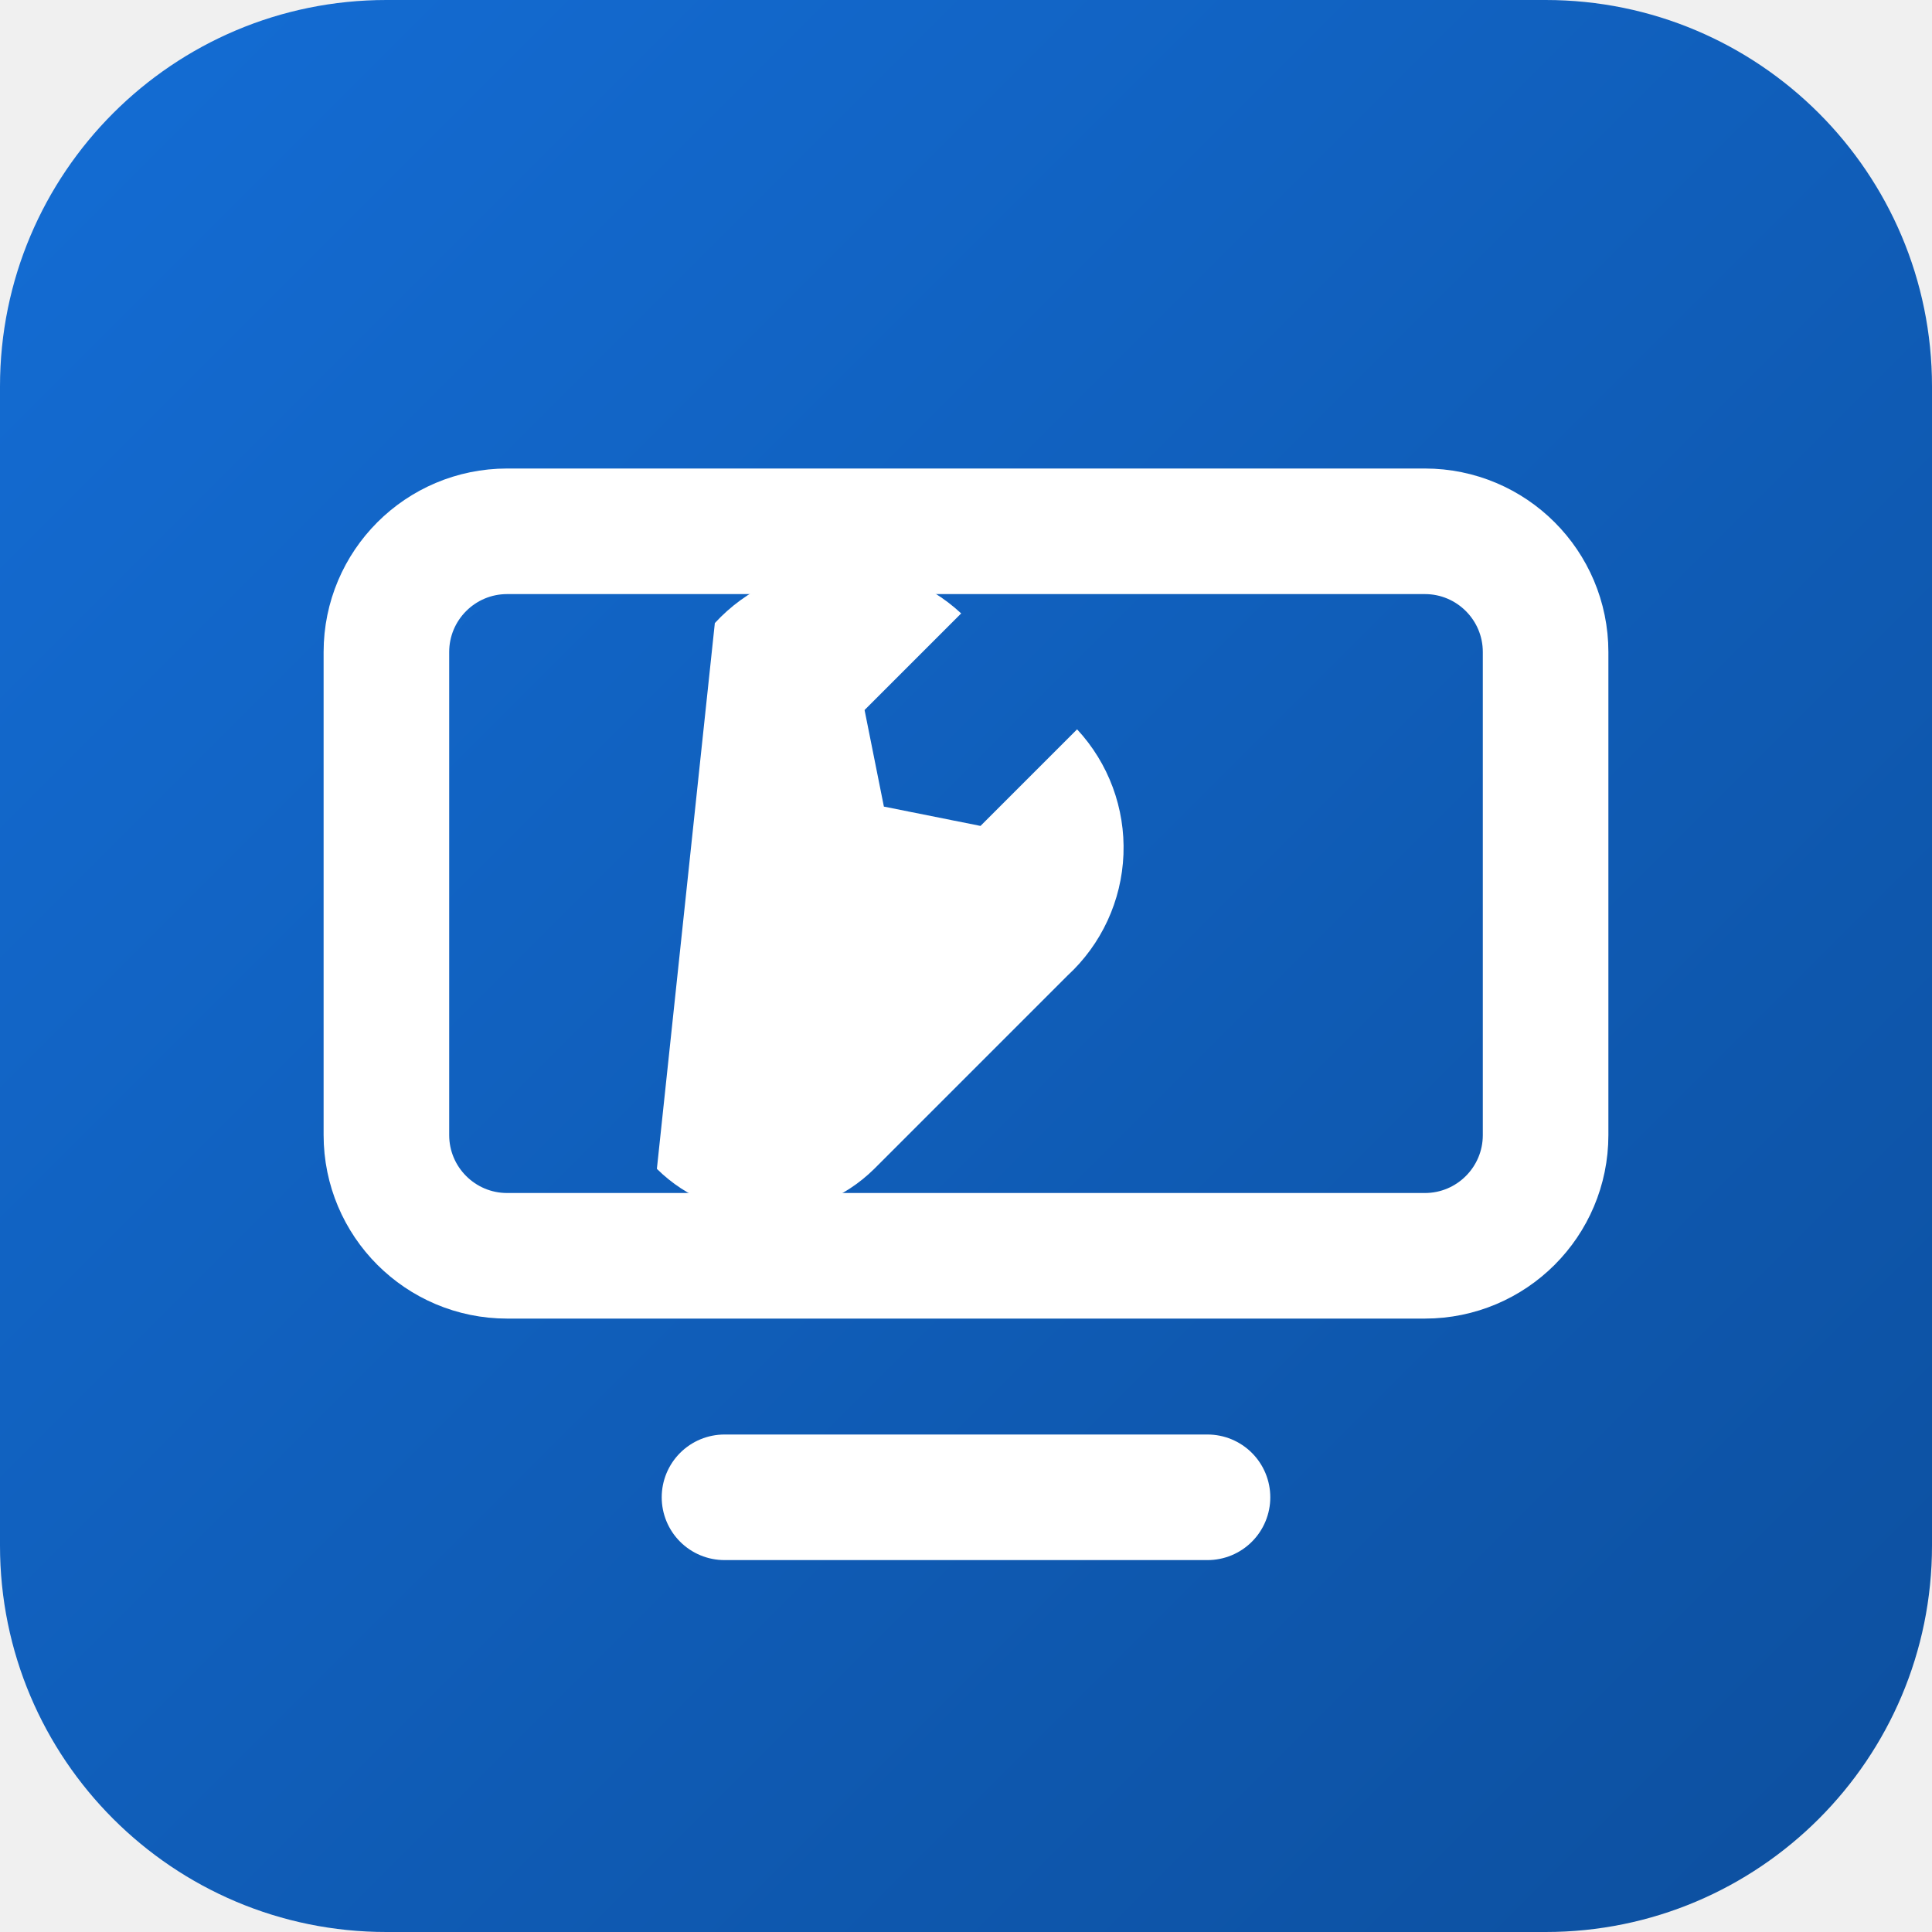
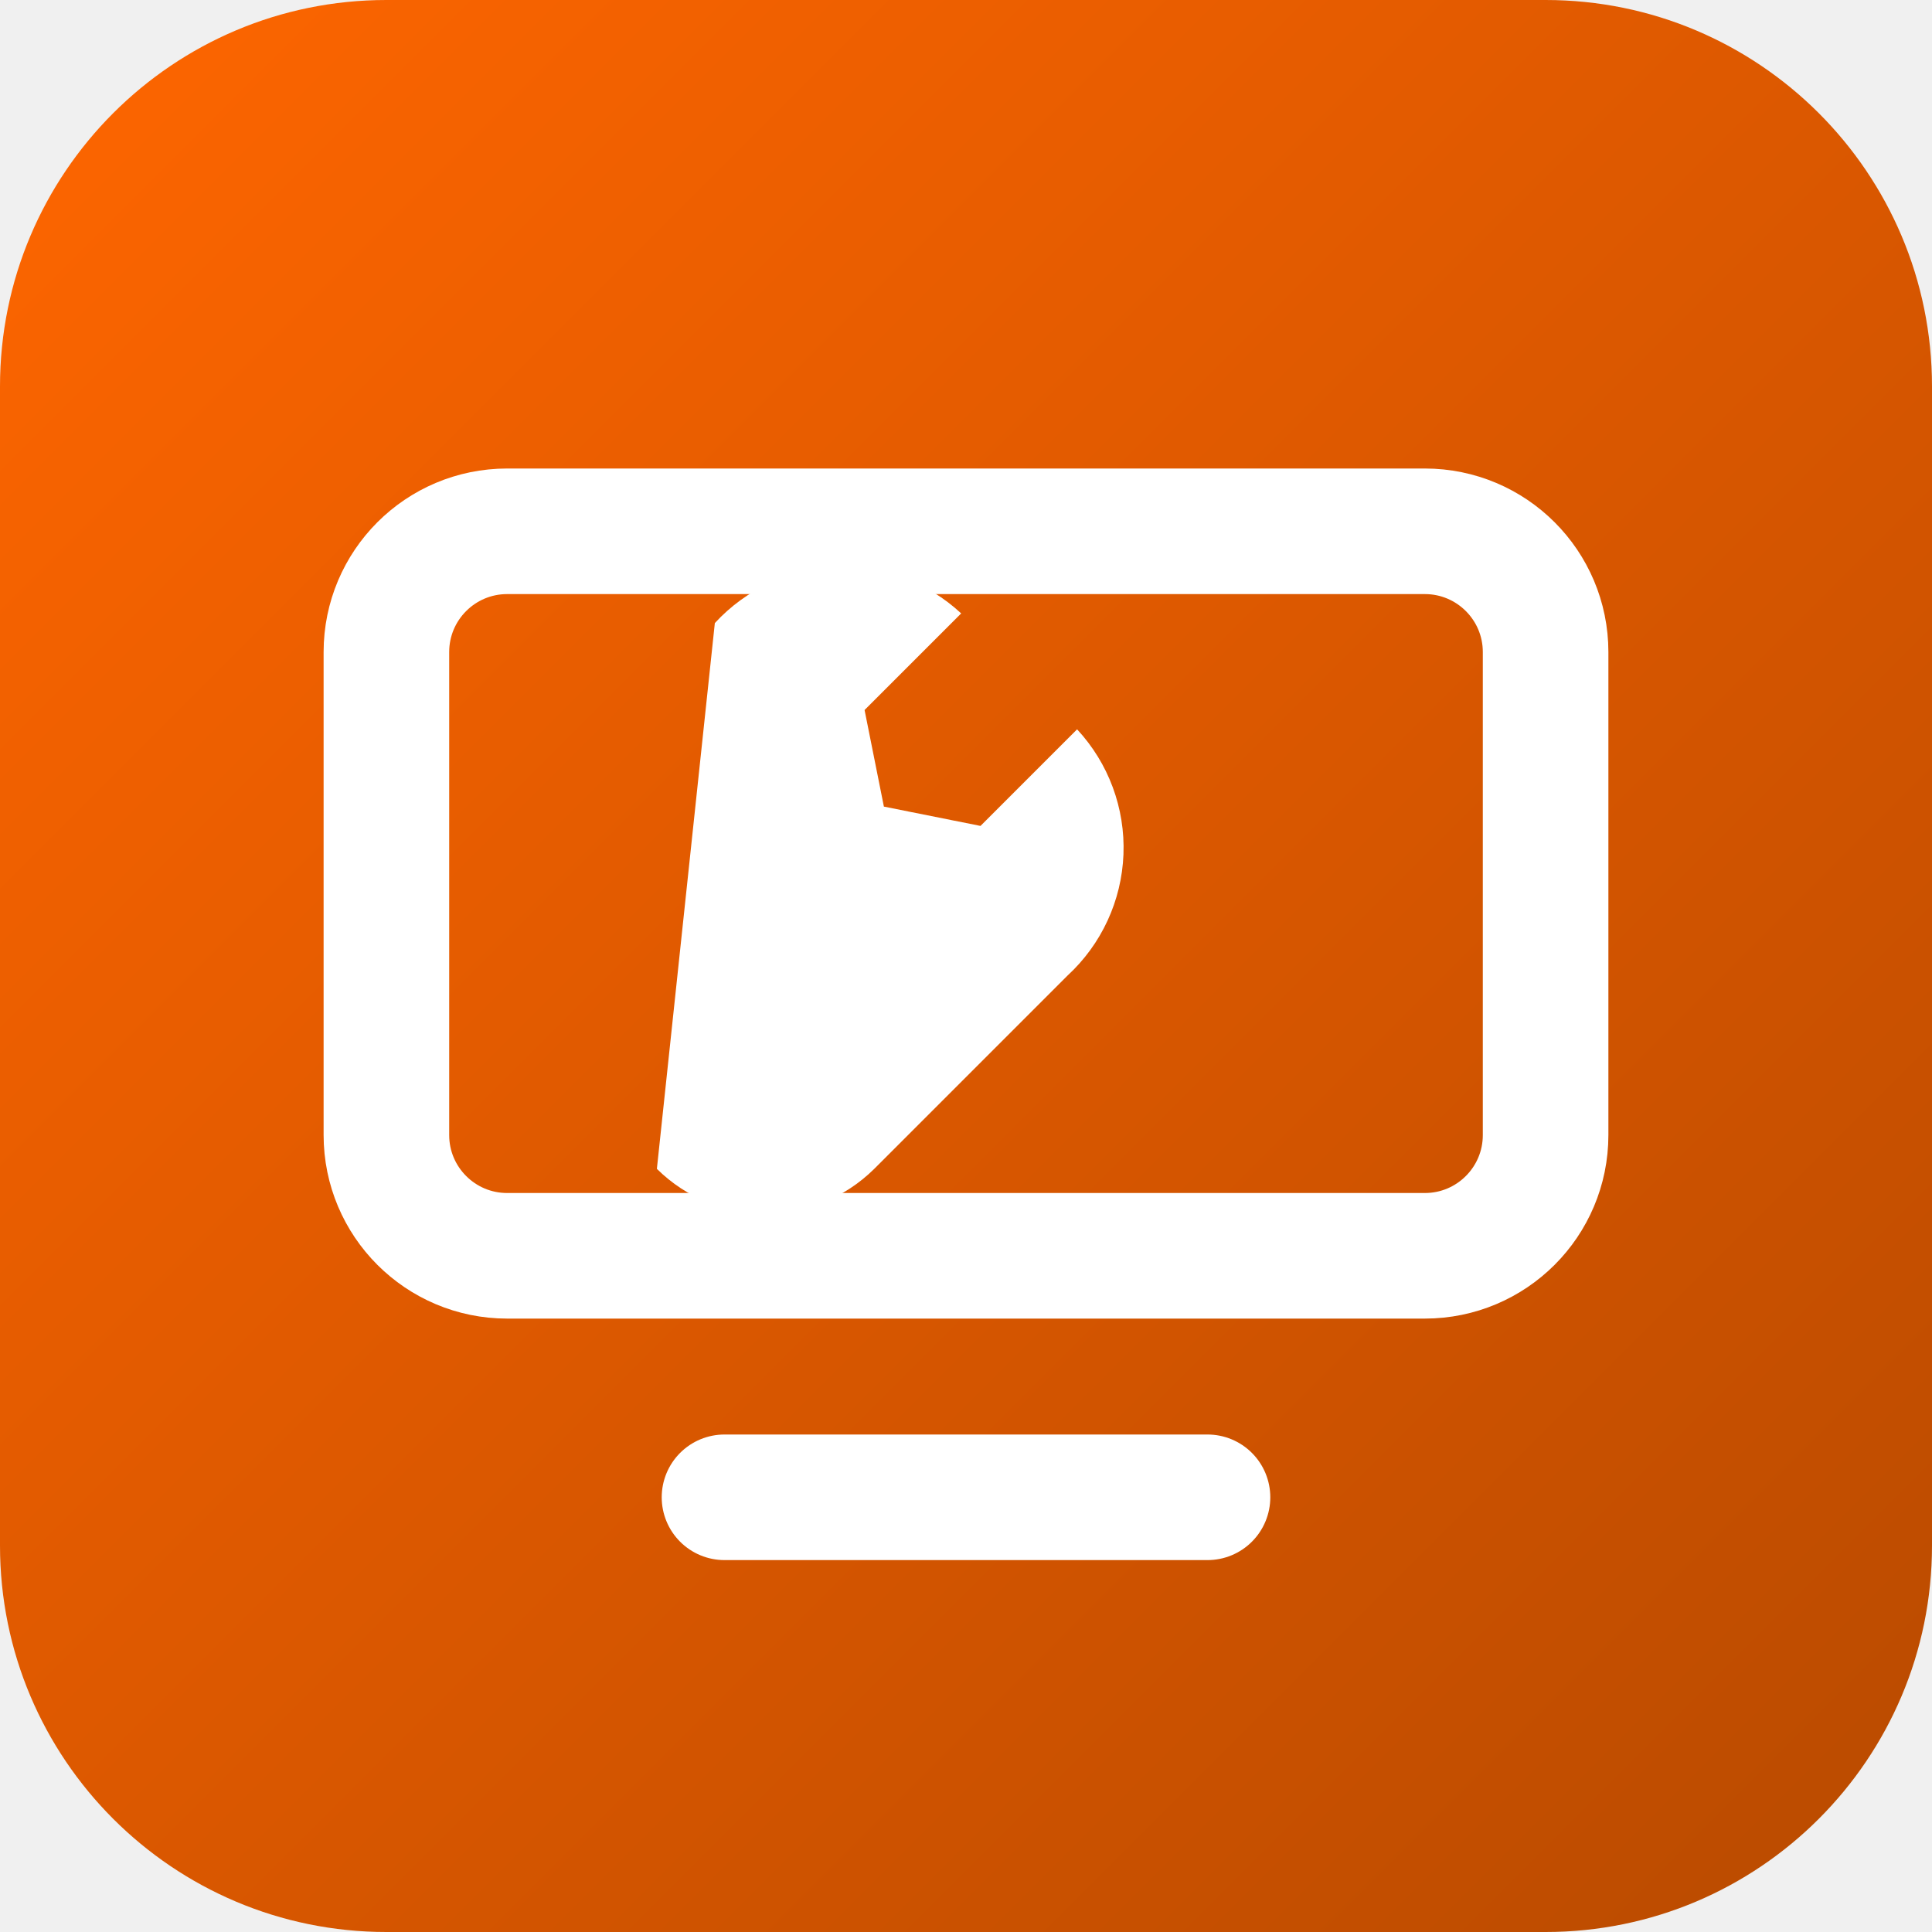
<svg xmlns="http://www.w3.org/2000/svg" viewBox="0 0 40 40">
  <defs>
    <linearGradient id="f" x1="0" y1="0" x2="1" y2="1">
-       <stop offset="0" stop-color="#146dd5" />
-       <stop offset="1" stop-color="#0c4f9e" />
+       <stop offset="0" stop-color="#ff6600" />
+       <stop offset="1" stop-color="#b84a00" />
    </linearGradient>
  </defs>
  <rect width="40" height="40" rx="8" fill="url(#f)" />
  <rect x="8" y="11" width="24" height="15" rx="2.5" fill="none" stroke="#fff" stroke-width="2.6" />
  <path d="M15 31h10" stroke="#fff" stroke-width="2.6" stroke-linecap="round" />
  <path d="M13.6 24.2a3.2 3.2 0 0 0 4.5 0l4-4a3.6 3.6 0 0 0 .2-5.1l-2 2-2-.4-.4-2 2-2a3.6 3.6 0 0 0-5.1.2z" fill="#fff" />
</svg>
